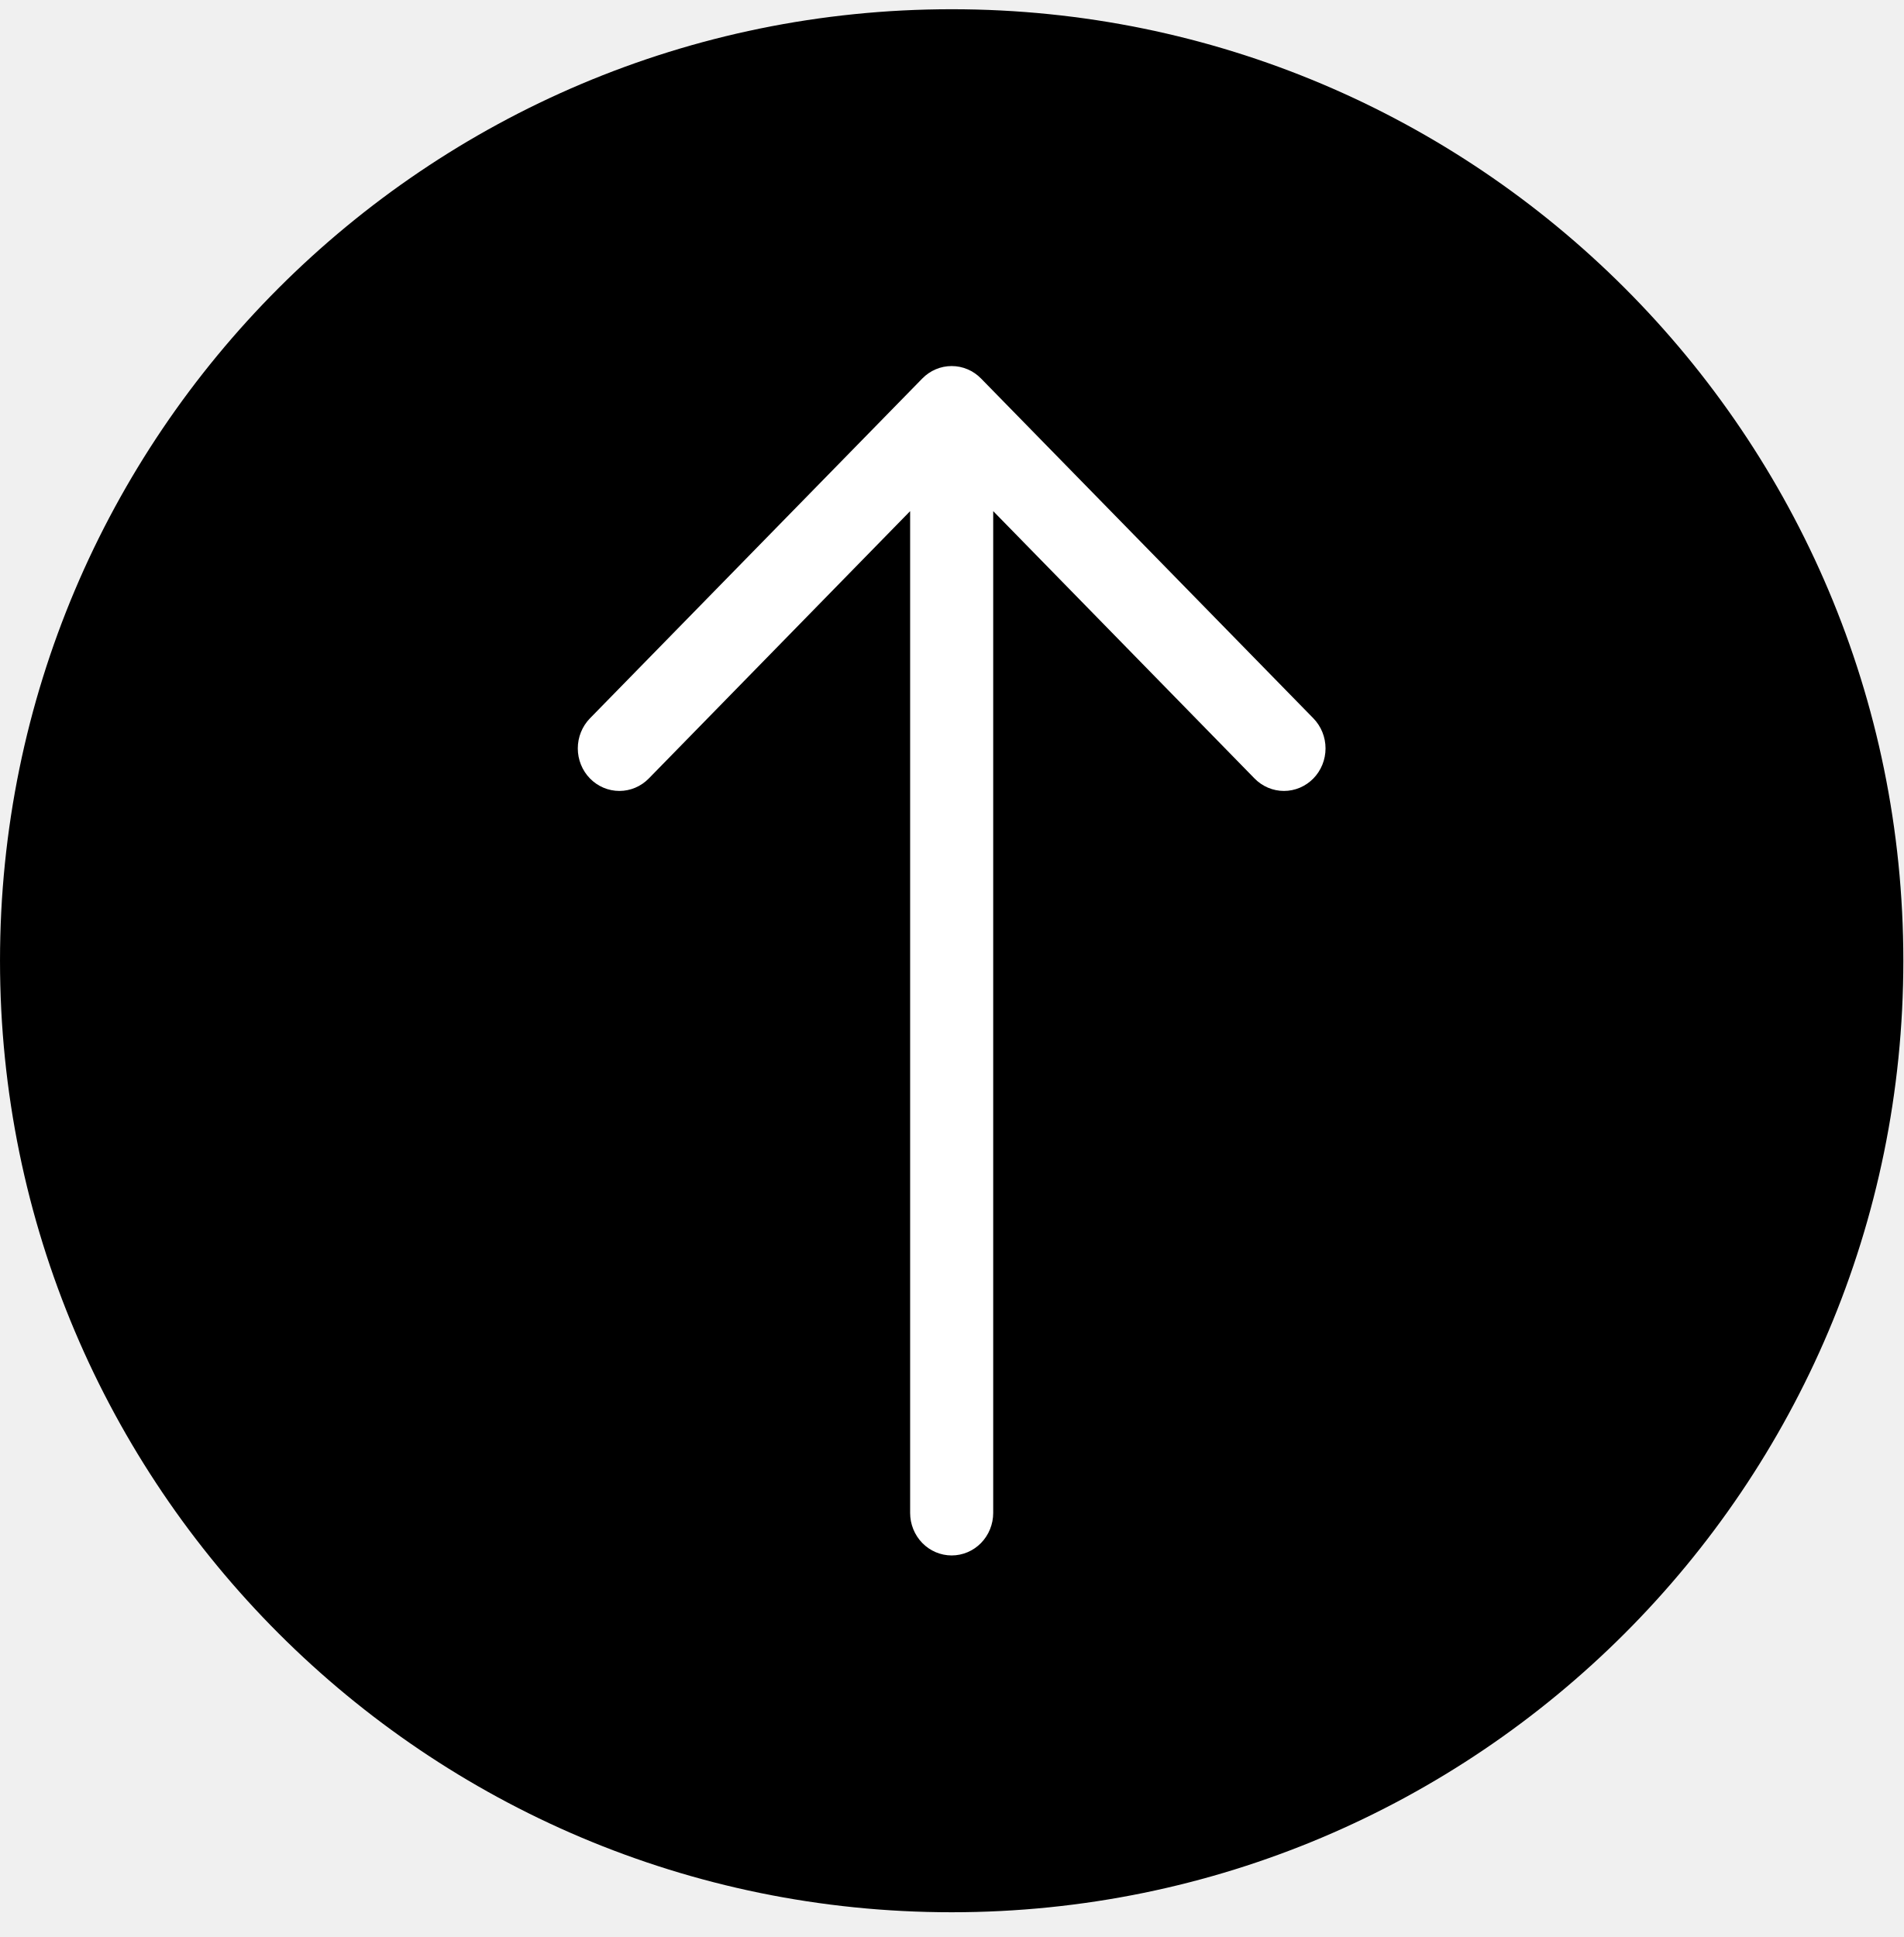
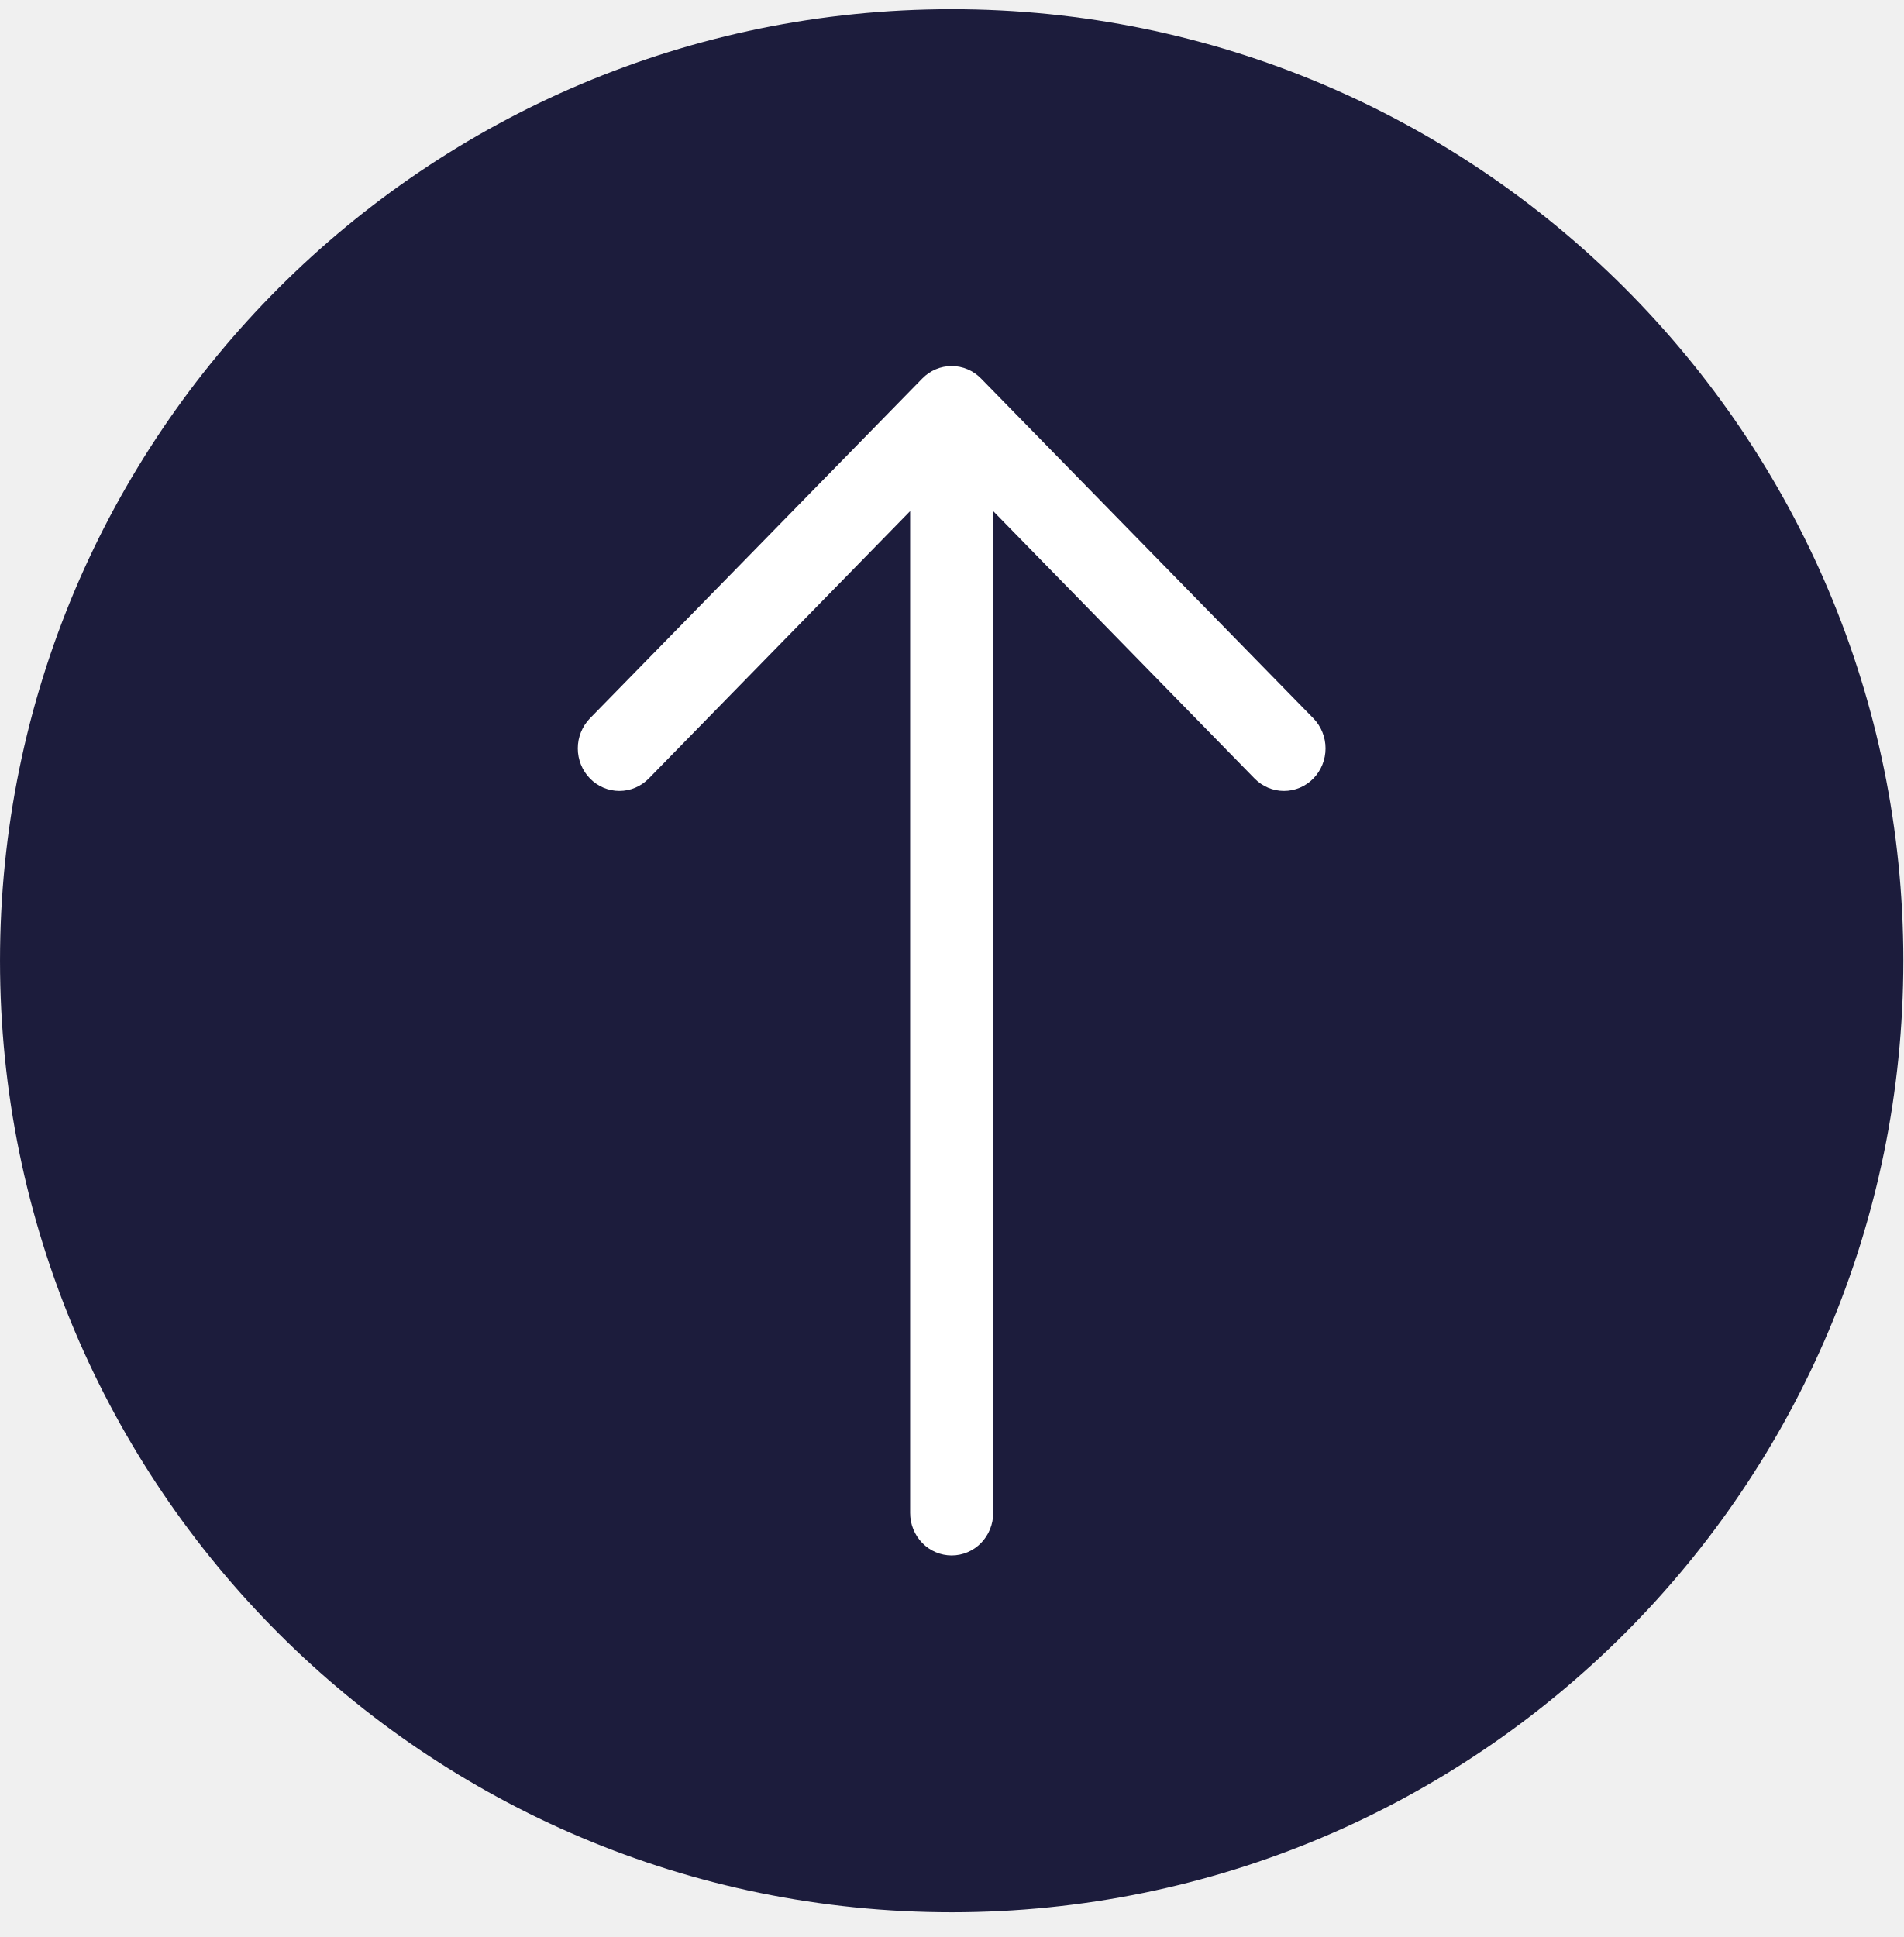
<svg xmlns="http://www.w3.org/2000/svg" width="56" height="57" viewBox="0 0 56 57" fill="none">
-   <rect y="56.272" width="56" height="56" rx="28" transform="rotate(-90 0 56.2717)" fill="black" />
+   <rect y="56.272" width="56" height="56" rx="28" transform="rotate(-90 0 56.2717)" fill="#1C1C3C" />
  <g clip-path="url(#clip0_1182_4516)">
    <path fill-rule="evenodd" clip-rule="evenodd" d="M28 45.772C27.676 45.772 27.365 45.64 27.136 45.406C26.907 45.171 26.778 44.853 26.778 44.522L26.778 15.041L19.089 22.908C18.859 23.143 18.548 23.275 18.224 23.275C17.899 23.275 17.588 23.143 17.358 22.908C17.129 22.674 17 22.355 17 22.023C17 21.691 17.129 21.373 17.358 21.138L27.135 11.139C27.248 11.023 27.383 10.93 27.532 10.867C27.68 10.804 27.839 10.772 28 10.772C28.161 10.772 28.32 10.804 28.468 10.867C28.617 10.93 28.752 11.023 28.865 11.139L38.642 21.138C38.871 21.373 39 21.691 39 22.023C39 22.355 38.871 22.674 38.642 22.908C38.412 23.143 38.101 23.275 37.776 23.275C37.452 23.275 37.141 23.143 36.911 22.908L29.222 15.041L29.222 44.522C29.222 44.853 29.093 45.171 28.864 45.406C28.635 45.64 28.324 45.772 28 45.772Z" fill="white" />
  </g>
  <defs>
    <clipPath id="clip0_1182_4516">
      <rect width="35" height="22" fill="white" transform="translate(17 45.7717) rotate(-90)" />
    </clipPath>
  </defs>
</svg>
